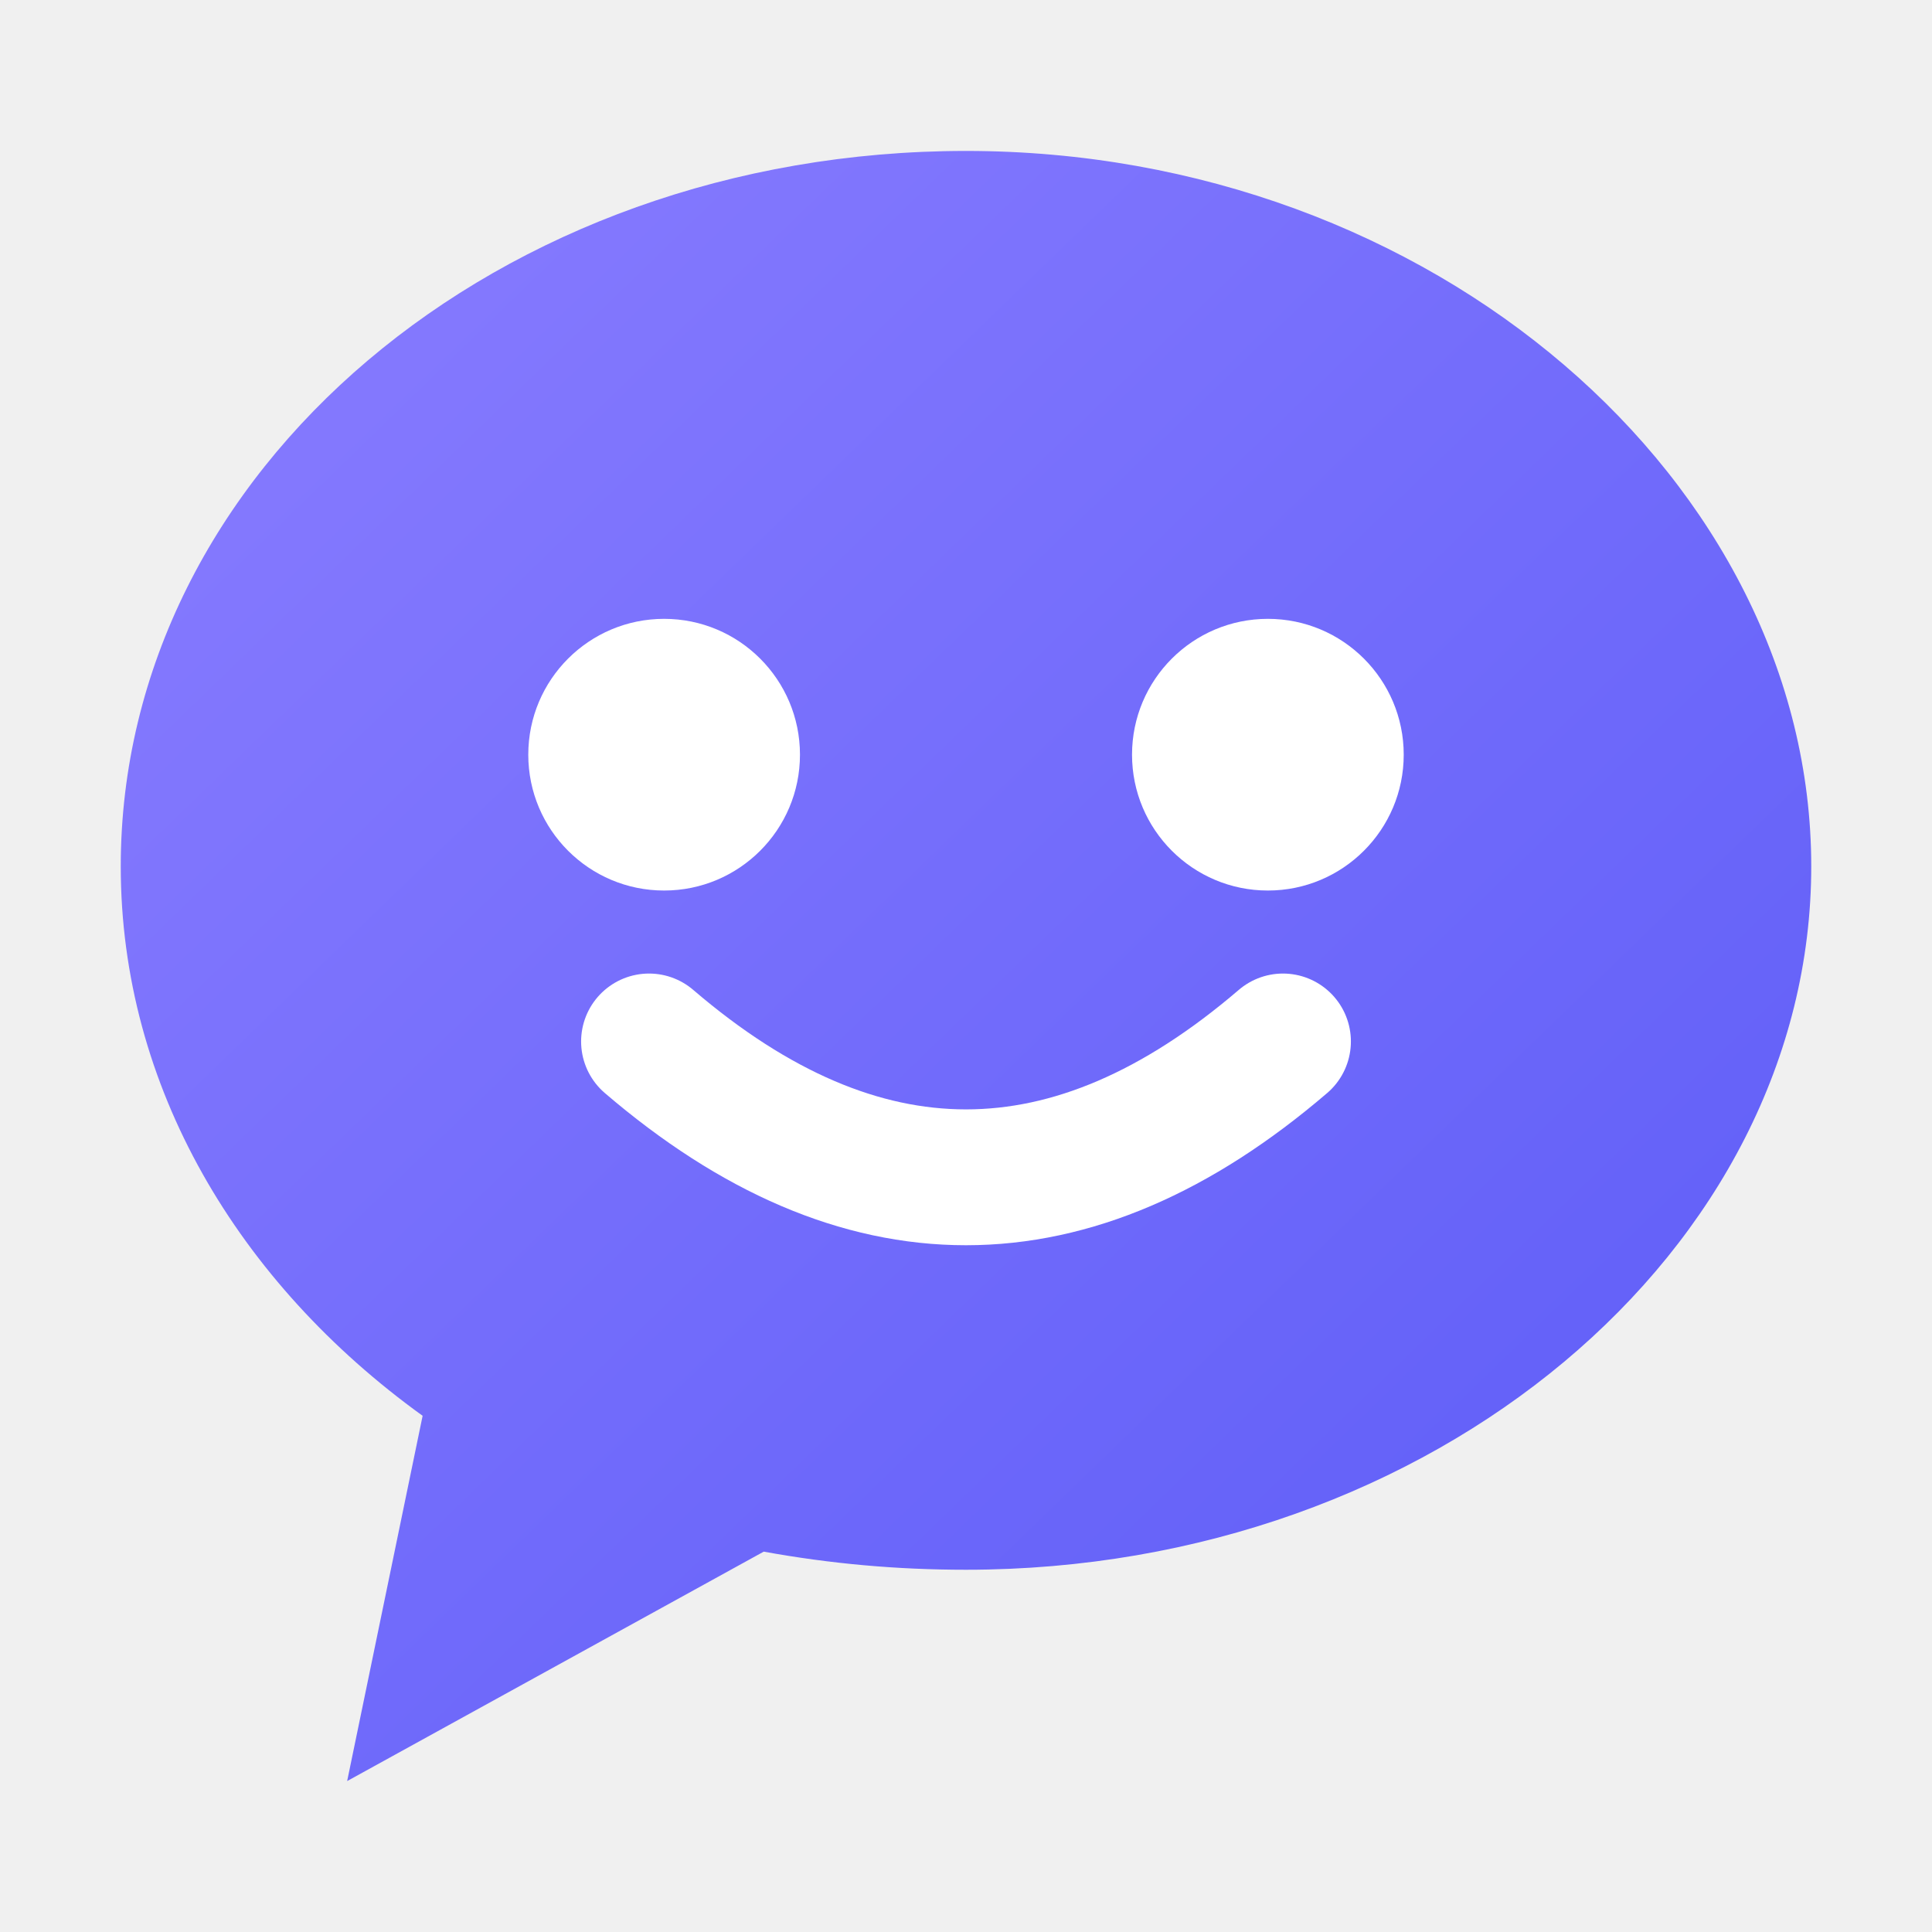
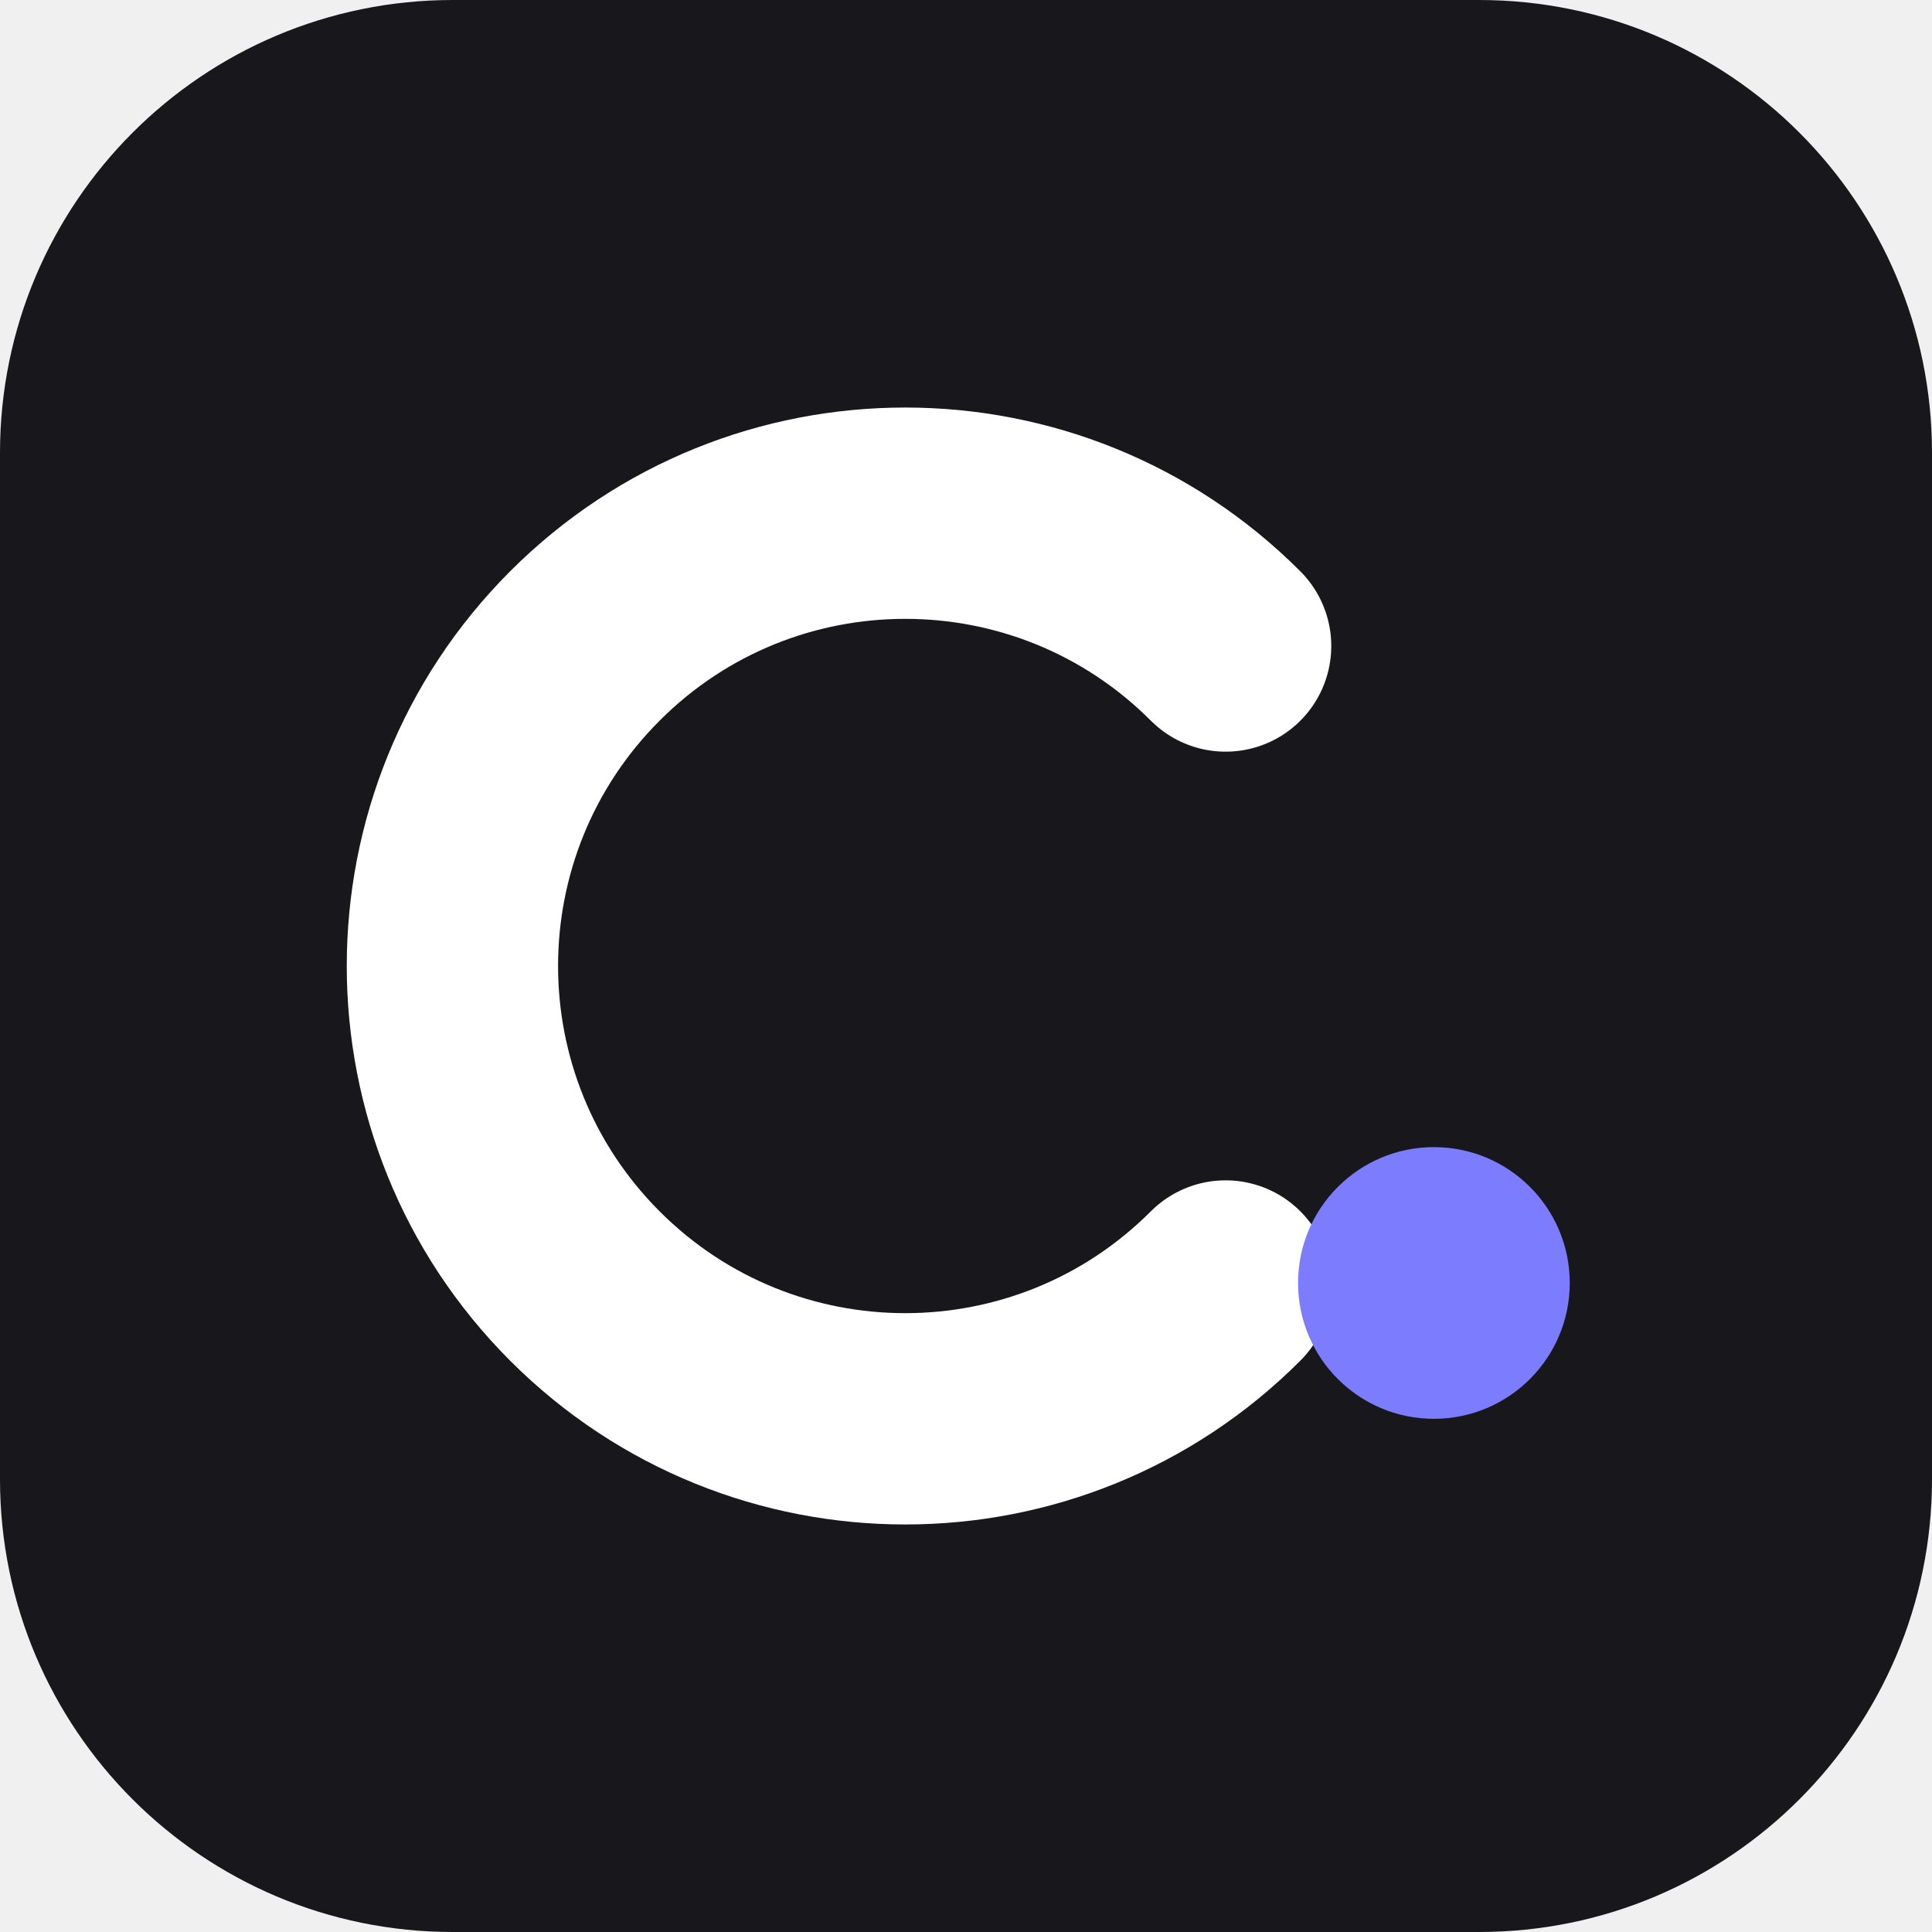
<svg xmlns="http://www.w3.org/2000/svg" viewBox="0 0 64 64">
-   <defs>
-     <linearGradient id="g" x1="0" y1="0" x2="1" y2="1">
-       <stop offset="0" stop-color="#8a7dff" />
-       <stop offset="1" stop-color="#5b5bf7" />
-     </linearGradient>
-   </defs>
-   <path d="M32 5C16.5 5 4 15.6 4 28.7c0 7.3 3.9 13.8 10 18.2L11.5 59l13.8-7.6c2.2.4 4.4.6 6.7.6 15.5 0 28-10.6 28-23.3S47.5 5 32 5z" fill="url(#g)" />
-   <circle cx="22" cy="25" r="4.5" fill="#fff" />
-   <circle cx="42" cy="25" r="4.5" fill="#fff" />
-   <path d="M21.5 34.5q10.5 9 21 0" stroke="#fff" stroke-width="4.5" fill="none" stroke-linecap="round" />
+   <rect width="64" height="64" rx="15" fill="#18181c" />
+   <path d="M40.6 21.4A15 15 0 1 0 40.6 42.6" stroke="#fff" stroke-width="7" fill="none" stroke-linecap="round" />
+   <circle cx="47.5" cy="42.5" r="4.5" fill="#7c7cff" />
</svg>
